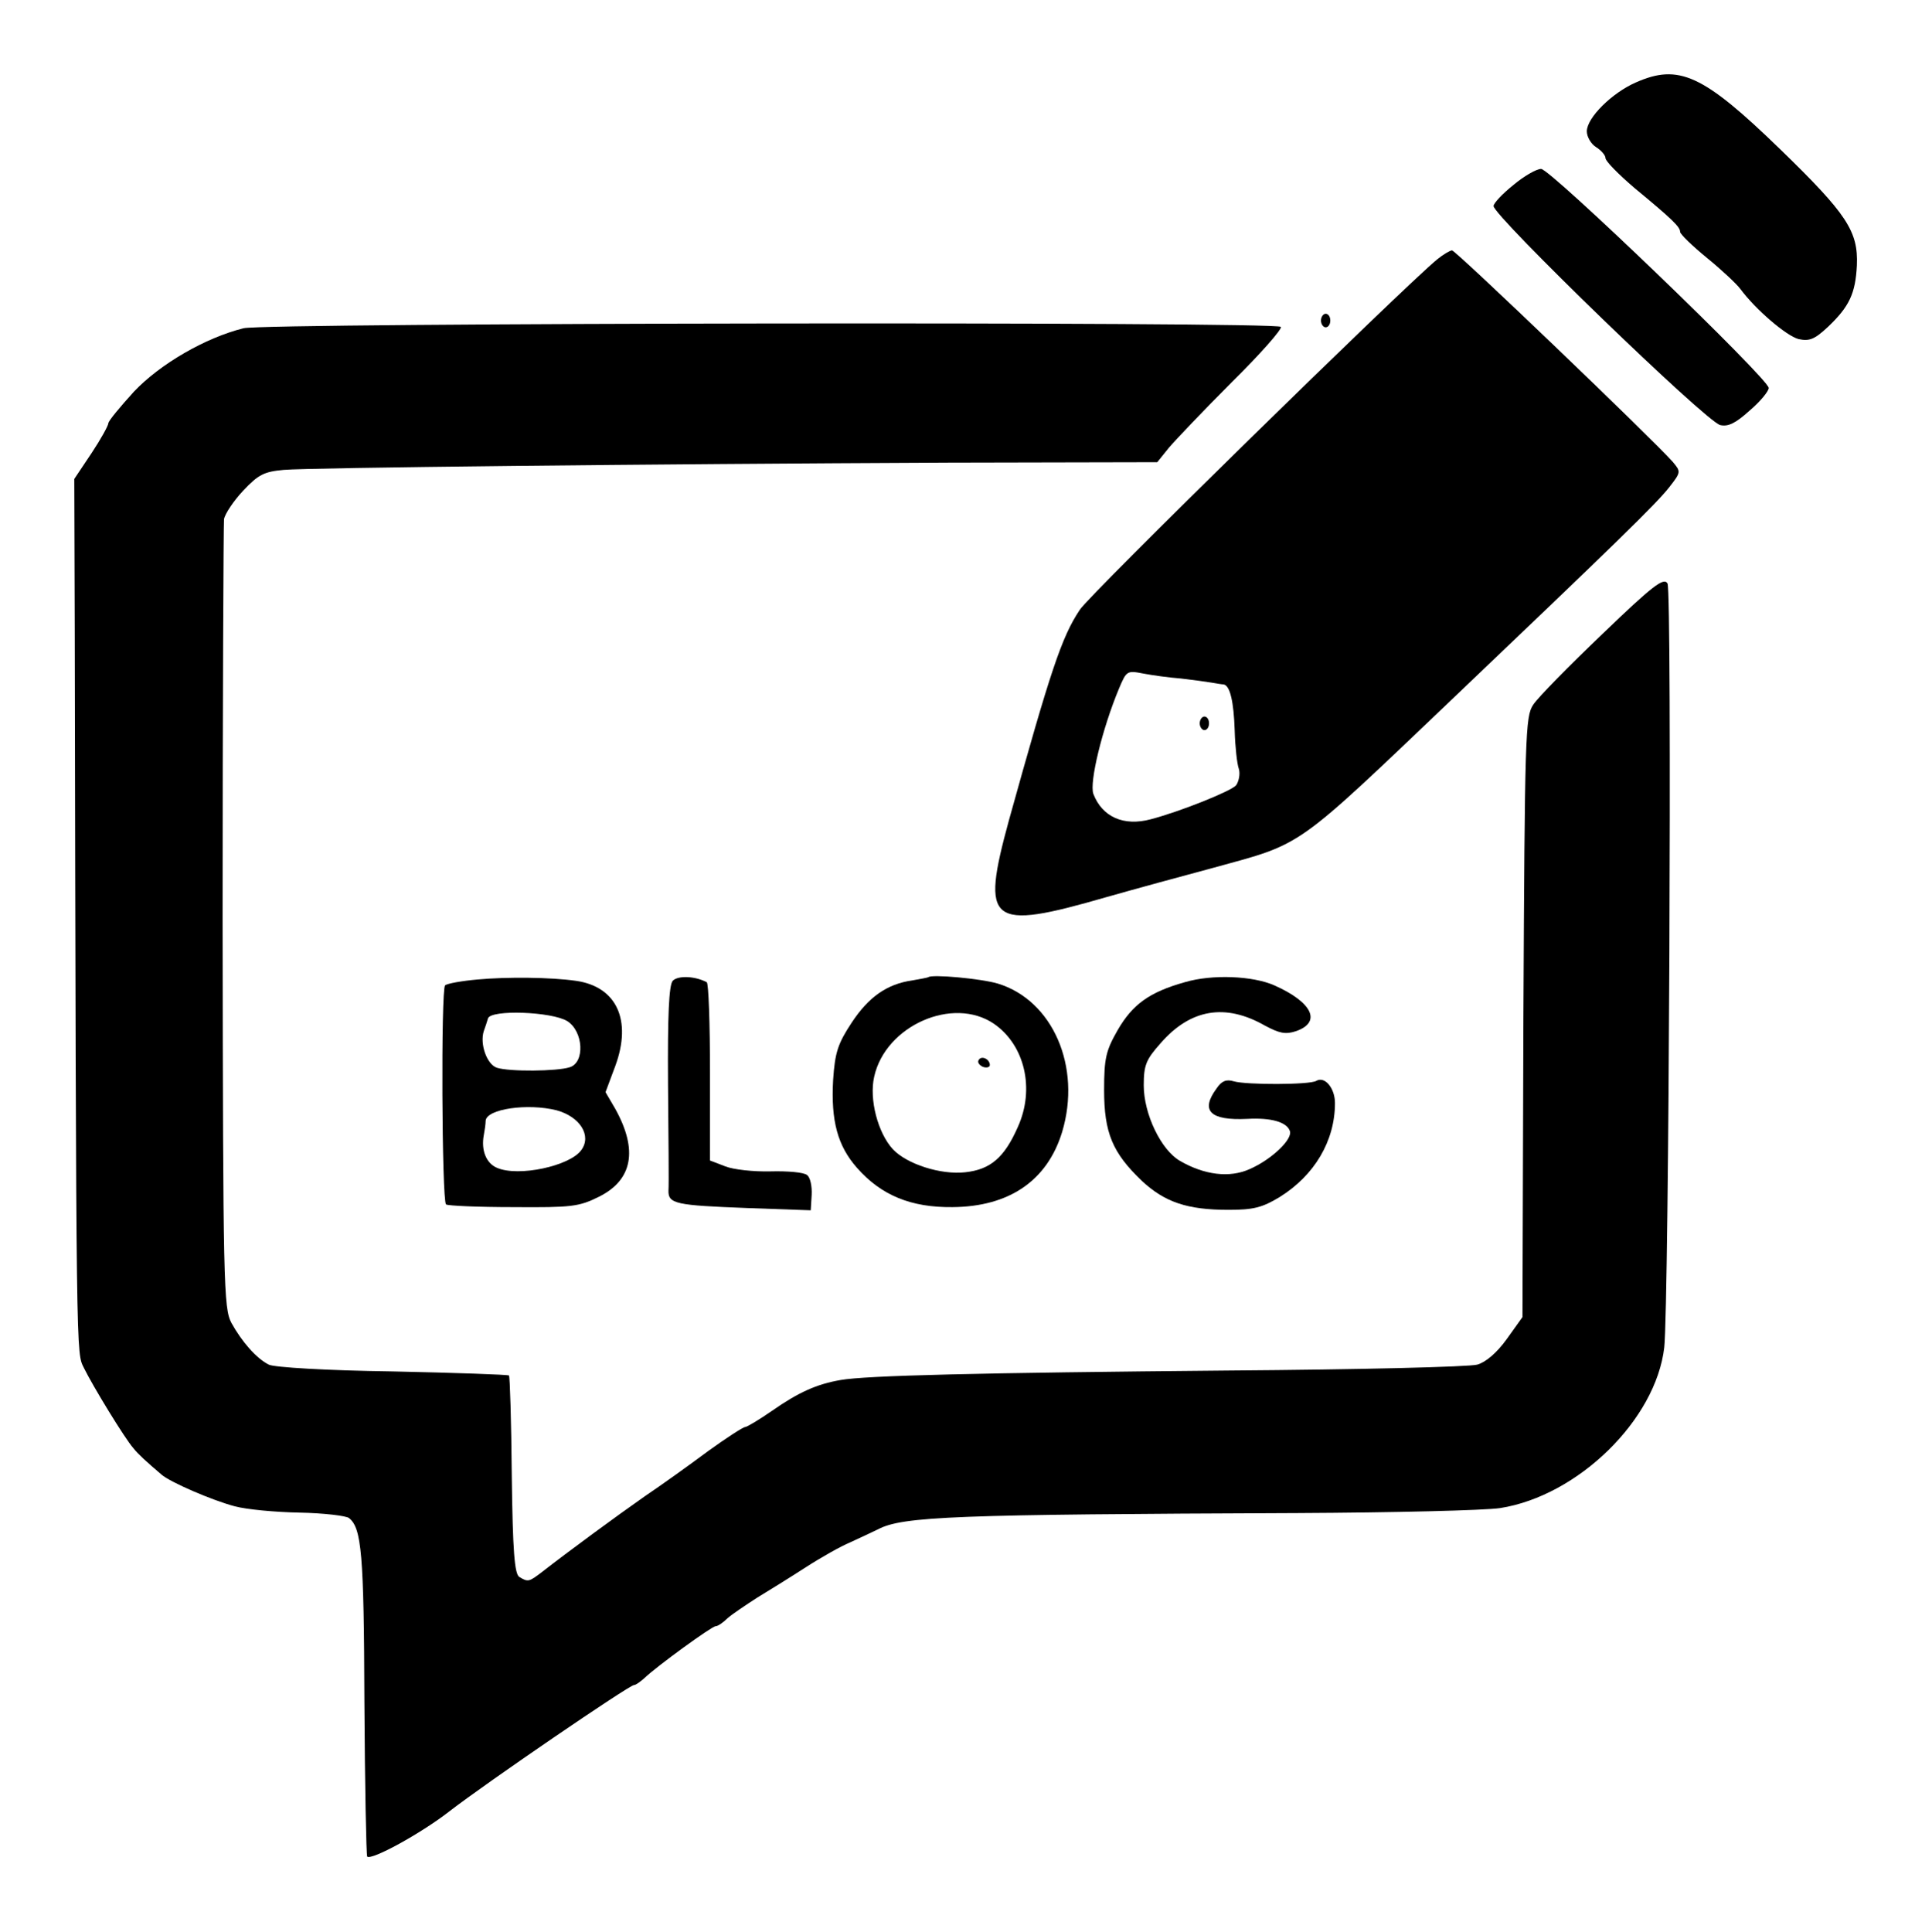
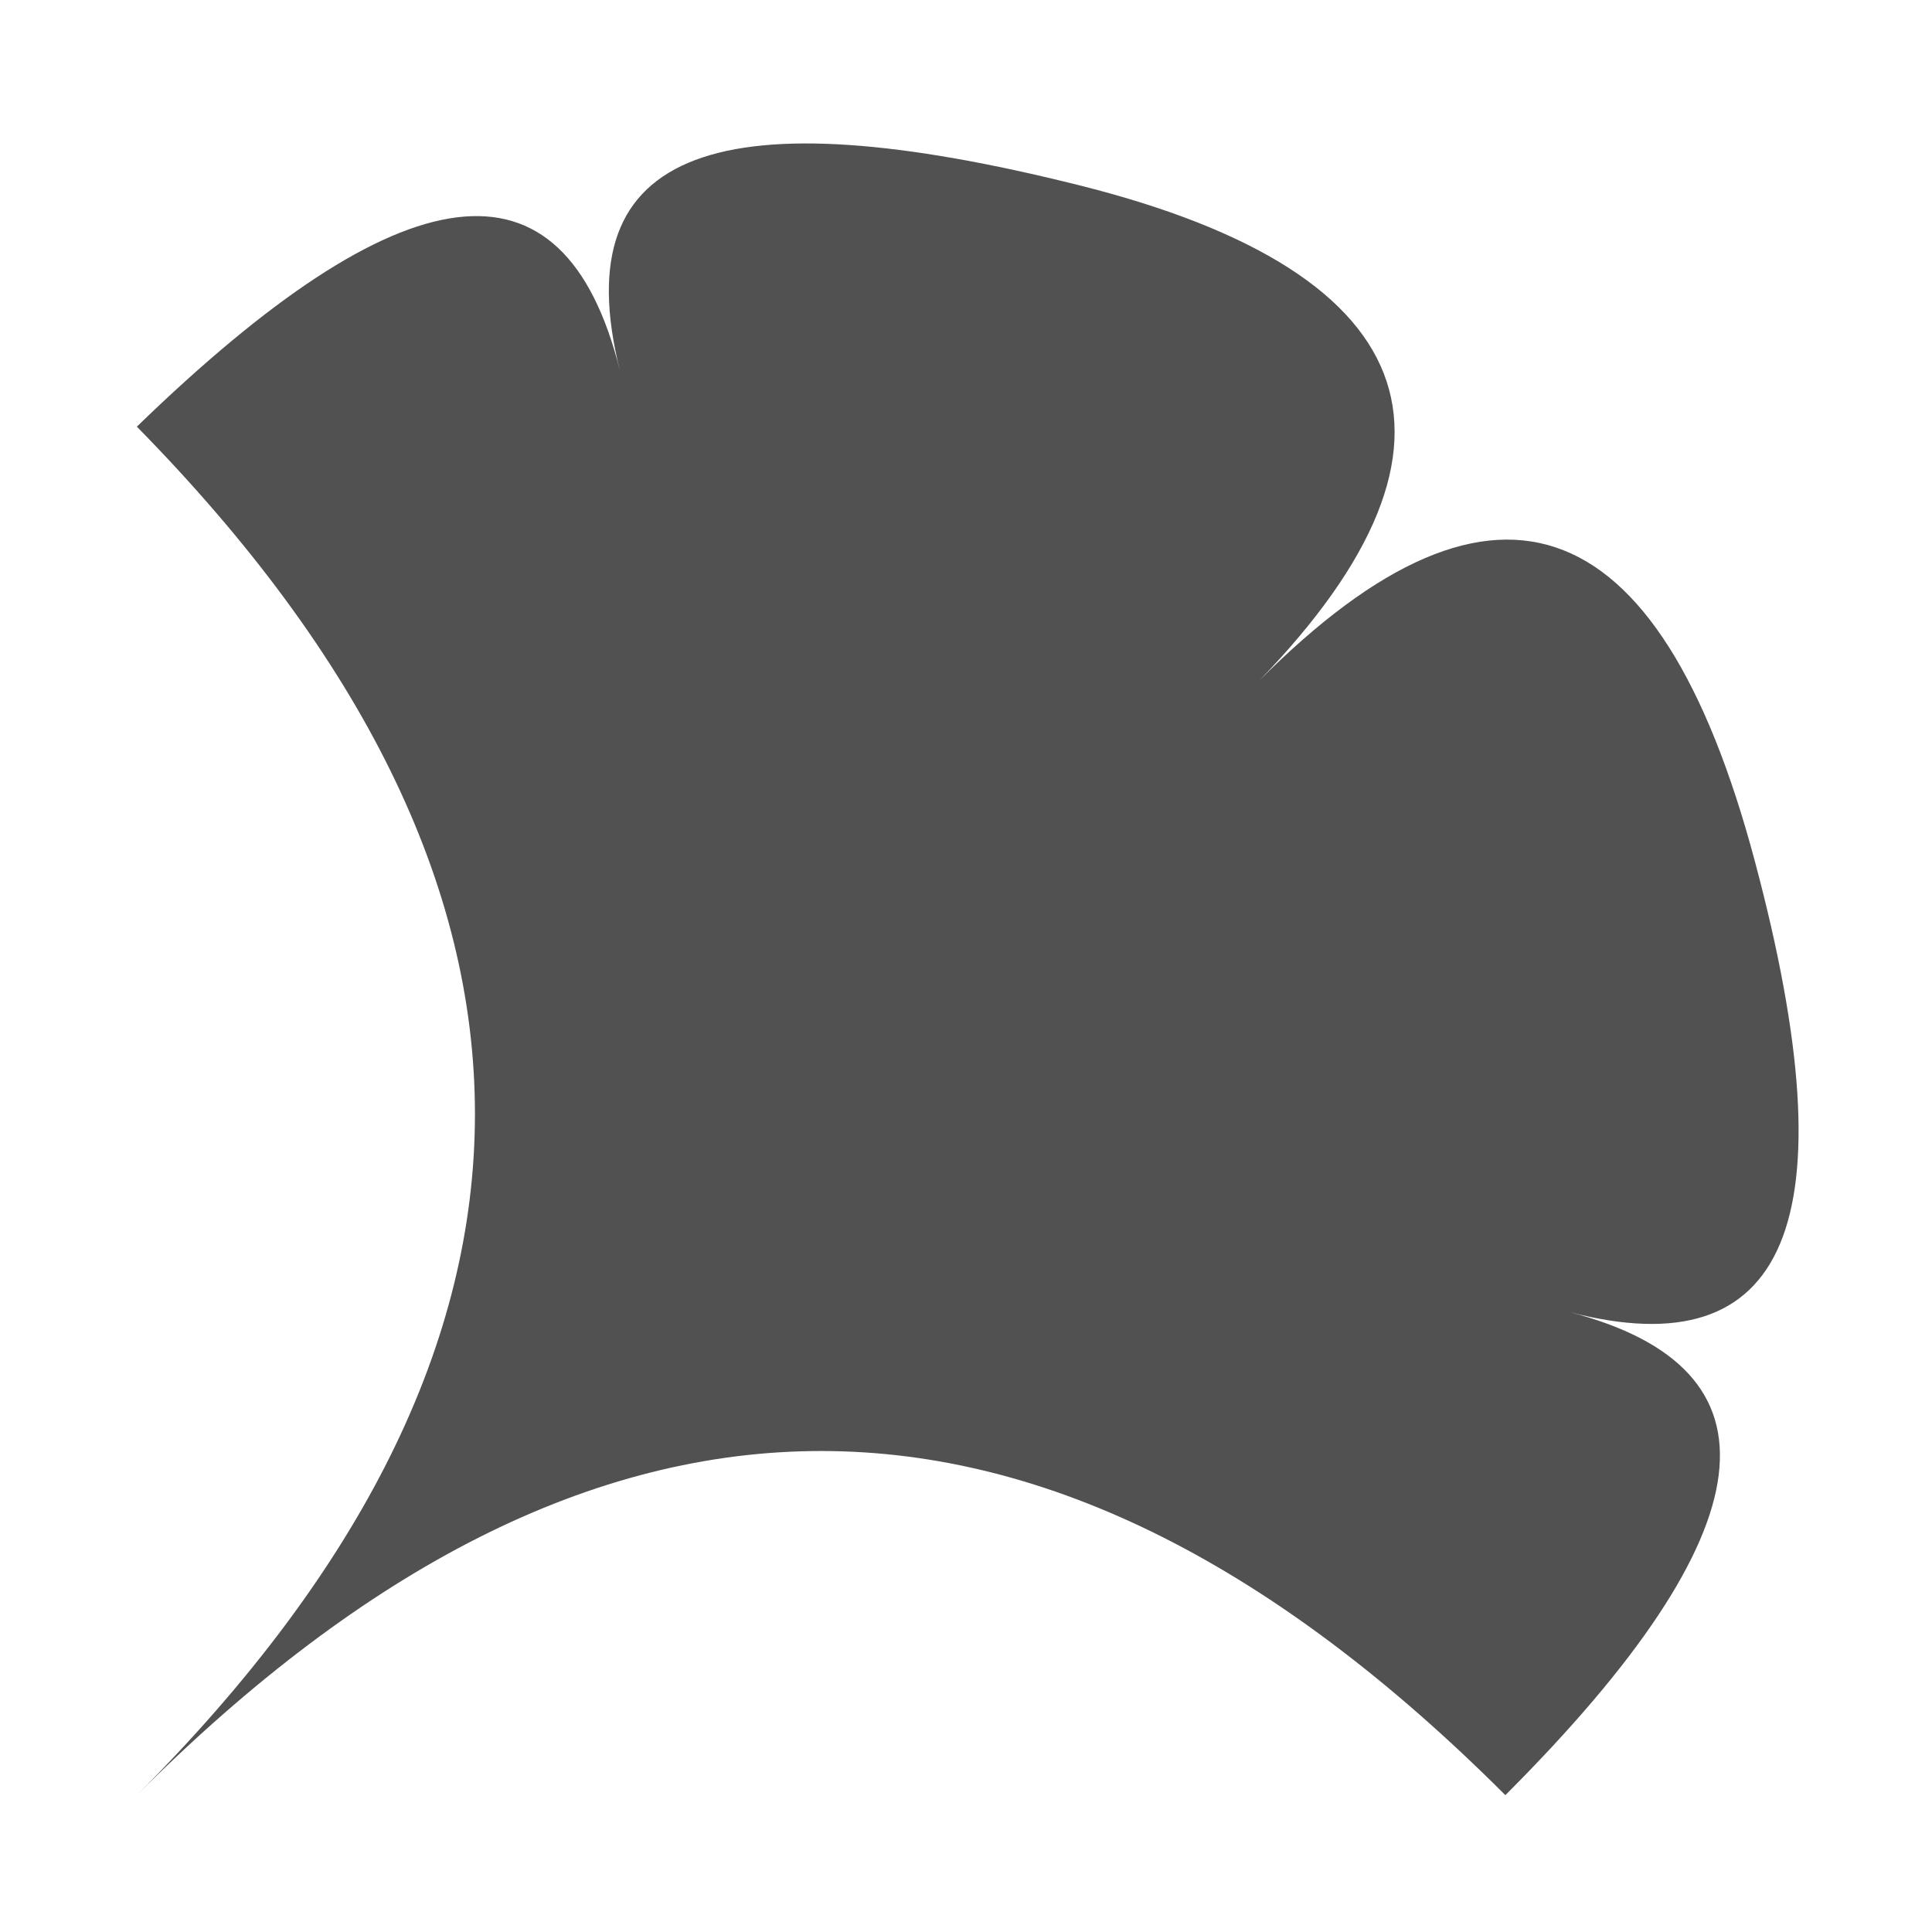
- <svg xmlns="http://www.w3.org/2000/svg" width="26pt" height="26pt" viewBox="0 0 9.172 9.172" version="1.1" id="svg8">
-   <defs id="defs2" />
-   <g id="layer1" transform="translate(0,-287.8278)">
-     <g id="g3737" transform="matrix(0.00221511,0,0,-0.00214945,-1.036096,297.6792)" style="fill:#000000;stroke:none">
-       <path id="path3715" d="m 3975,4401 c -51,-23 -105,-78 -105,-108 0,-12 9,-28 20,-35 11,-7 20,-18 20,-24 0,-7 28,-36 62,-66 81,-69 98,-86 98,-97 0,-5 26,-31 58,-58 31,-26 63,-57 71,-68 33,-46 99,-104 125,-111 23,-5 34,-1 63,27 46,45 59,74 62,136 3,75 -21,113 -164,256 -166,166 -218,190 -310,148 z" />
-       <path id="path3717" d="m 3712,4174 c -23,-19 -42,-40 -42,-46 0,-22 456,-477 486,-484 17,-4 33,4 63,32 23,20 41,43 41,50 0,20 -468,484 -488,484 -10,0 -37,-16 -60,-36 z" />
-       <path id="path3719" d="m 3549,4010 c -75,-64 -746,-741 -766,-774 -39,-60 -63,-135 -152,-465 -61,-230 -43,-245 209,-170 58,17 161,46 230,65 194,55 170,37 518,379 344,338 431,425 459,462 25,33 25,34 7,56 -40,47 -465,467 -473,467 -4,0 -19,-9 -32,-20 z m -549,-926 c 25,-3 54,-7 65,-9 11,-2 23,-4 26,-4 14,-2 22,-38 24,-102 1,-36 5,-74 9,-85 3,-11 0,-27 -6,-36 -11,-13 -120,-58 -183,-75 -58,-16 -104,5 -123,56 -9,25 19,144 55,233 16,39 17,40 52,33 20,-4 56,-9 81,-11 z" />
-       <path id="path3721" d="m 3040,2985 c 0,-8 5,-15 10,-15 6,0 10,7 10,15 0,8 -4,15 -10,15 -5,0 -10,-7 -10,-15 z" />
-       <path id="path3723" d="m 3300,3875 c 0,-8 5,-15 10,-15 6,0 10,7 10,15 0,8 -4,15 -10,15 -5,0 -10,-7 -10,-15 z" />
-       <path id="path3725" d="m 990,3858 c -82,-21 -179,-79 -235,-140 -30,-34 -55,-65 -55,-70 0,-5 -16,-35 -36,-66 l -37,-57 1,-335 c 3,-1649 3,-1593 20,-1630 18,-38 87,-155 106,-177 10,-13 26,-28 60,-58 19,-17 109,-57 157,-70 25,-7 87,-13 139,-14 52,-1 100,-7 106,-12 27,-22 32,-79 33,-404 1,-187 4,-341 6,-344 9,-9 115,51 175,99 80,64 387,280 397,280 4,0 13,7 22,15 26,26 145,115 153,115 5,0 16,8 26,18 10,9 39,29 63,45 24,15 71,45 104,67 33,22 76,47 95,55 19,9 46,22 60,29 53,29 165,33 900,36 206,1 402,6 434,11 167,27 334,195 352,355 10,89 17,1671 7,1688 -8,14 -31,-4 -139,-111 -72,-71 -139,-141 -149,-157 -17,-26 -18,-66 -21,-691 l -2,-662 -34,-49 c -21,-30 -45,-51 -63,-56 -17,-5 -255,-11 -530,-13 -541,-5 -780,-11 -835,-21 -51,-9 -90,-27 -147,-68 -28,-20 -54,-36 -58,-36 -4,0 -40,-24 -79,-53 -39,-30 -100,-75 -136,-100 -61,-44 -164,-122 -220,-167 -28,-22 -30,-23 -49,-11 -10,7 -14,56 -16,225 -1,119 -4,218 -6,220 -2,2 -115,6 -250,9 -141,2 -254,9 -265,15 -27,14 -58,51 -80,92 -17,33 -18,82 -19,895 0,473 2,870 3,881 2,12 21,41 41,63 33,36 45,42 87,46 57,5 780,13 1426,16 l 447,1 25,32 c 14,17 74,82 135,145 61,62 108,117 105,122 -7,12 -2178,9 -2224,-3 z" />
-       <path id="path3727" d="m 1492,2419 c -34,-3 -66,-9 -70,-13 -9,-9 -7,-475 2,-484 4,-3 68,-6 144,-6 126,-1 141,1 184,23 72,37 84,103 35,194 l -21,37 21,58 c 36,101 3,175 -84,188 -54,8 -148,9 -211,3 z m 192,-92 c 35,-23 38,-92 5,-102 -27,-9 -129,-10 -156,-1 -21,7 -37,52 -28,81 3,8 7,21 9,28 6,20 137,15 170,-6 z m -23,-197 c 50,-14 76,-56 53,-88 -24,-35 -135,-60 -181,-39 -23,10 -34,39 -28,72 2,11 4,25 4,32 2,26 90,39 152,23 z" />
-       <path id="path3729" d="m 1910,2416 c -8,-10 -11,-76 -10,-228 1,-117 2,-223 1,-235 -1,-30 16,-33 169,-39 l 136,-5 2,34 c 1,19 -3,39 -10,44 -7,6 -42,9 -78,8 -36,-1 -80,4 -97,11 l -33,13 v 195 c 0,107 -3,197 -7,199 -26,14 -62,15 -73,3 z" />
-       <path id="path3731" d="m 2458,2424 c -2,-1 -17,-4 -34,-7 -55,-8 -94,-37 -130,-93 -30,-47 -36,-66 -40,-127 -5,-91 10,-146 51,-194 52,-61 116,-88 205,-87 121,1 203,58 235,166 42,144 -20,291 -138,328 -36,11 -142,21 -149,14 z m 141,-103 c 66,-47 88,-144 51,-228 -29,-68 -59,-94 -113,-100 -52,-6 -125,18 -155,51 -32,36 -51,110 -40,160 24,113 169,179 257,117 z" />
-       <path id="path3733" d="m 2566,2241 c -3,-5 1,-11 9,-15 8,-3 15,-1 15,4 0,13 -18,22 -24,11 z" />
-       <path id="path3735" d="m 3008,2413 c -76,-22 -112,-49 -144,-106 -25,-45 -29,-62 -29,-132 0,-95 18,-139 81,-201 49,-47 97,-64 186,-64 53,0 72,5 109,28 75,48 119,124 119,208 0,33 -22,60 -40,49 -14,-9 -151,-9 -177,-1 -16,5 -26,1 -37,-16 -35,-49 -14,-71 66,-67 51,3 84,-7 91,-26 8,-18 -39,-64 -86,-85 -43,-20 -97,-13 -149,18 -41,24 -78,104 -78,167 0,45 5,57 36,93 64,76 139,89 224,39 31,-17 44,-20 67,-12 55,20 34,64 -47,101 -46,21 -133,25 -192,7 z" />
-     </g>
-   </g>
+ <svg xmlns="http://www.w3.org/2000/svg" version="1.1" x="0px" y="0px" width="24px" height="24px" viewBox="0 0 24 24">
+   <style type="text/css">
+ 	.st0{fill:#515151;}
+ </style>
+   <path class="st0" d="M1.7,22.3c5.7-5.7,11.3-5.7,17,0c3.3-3.3,3.5-5.3,0.8-6c2.7,0.7,3.5-1.1,2.3-5.6s-3.3-5.2-6.3-2.1  c3-3,2.3-5.2-2.1-6.3S7,1.8,7.7,4.6C7,1.8,5,2.1,1.7,5.3C7.3,11,7.3,16.7,1.7,22.3" />
</svg>
